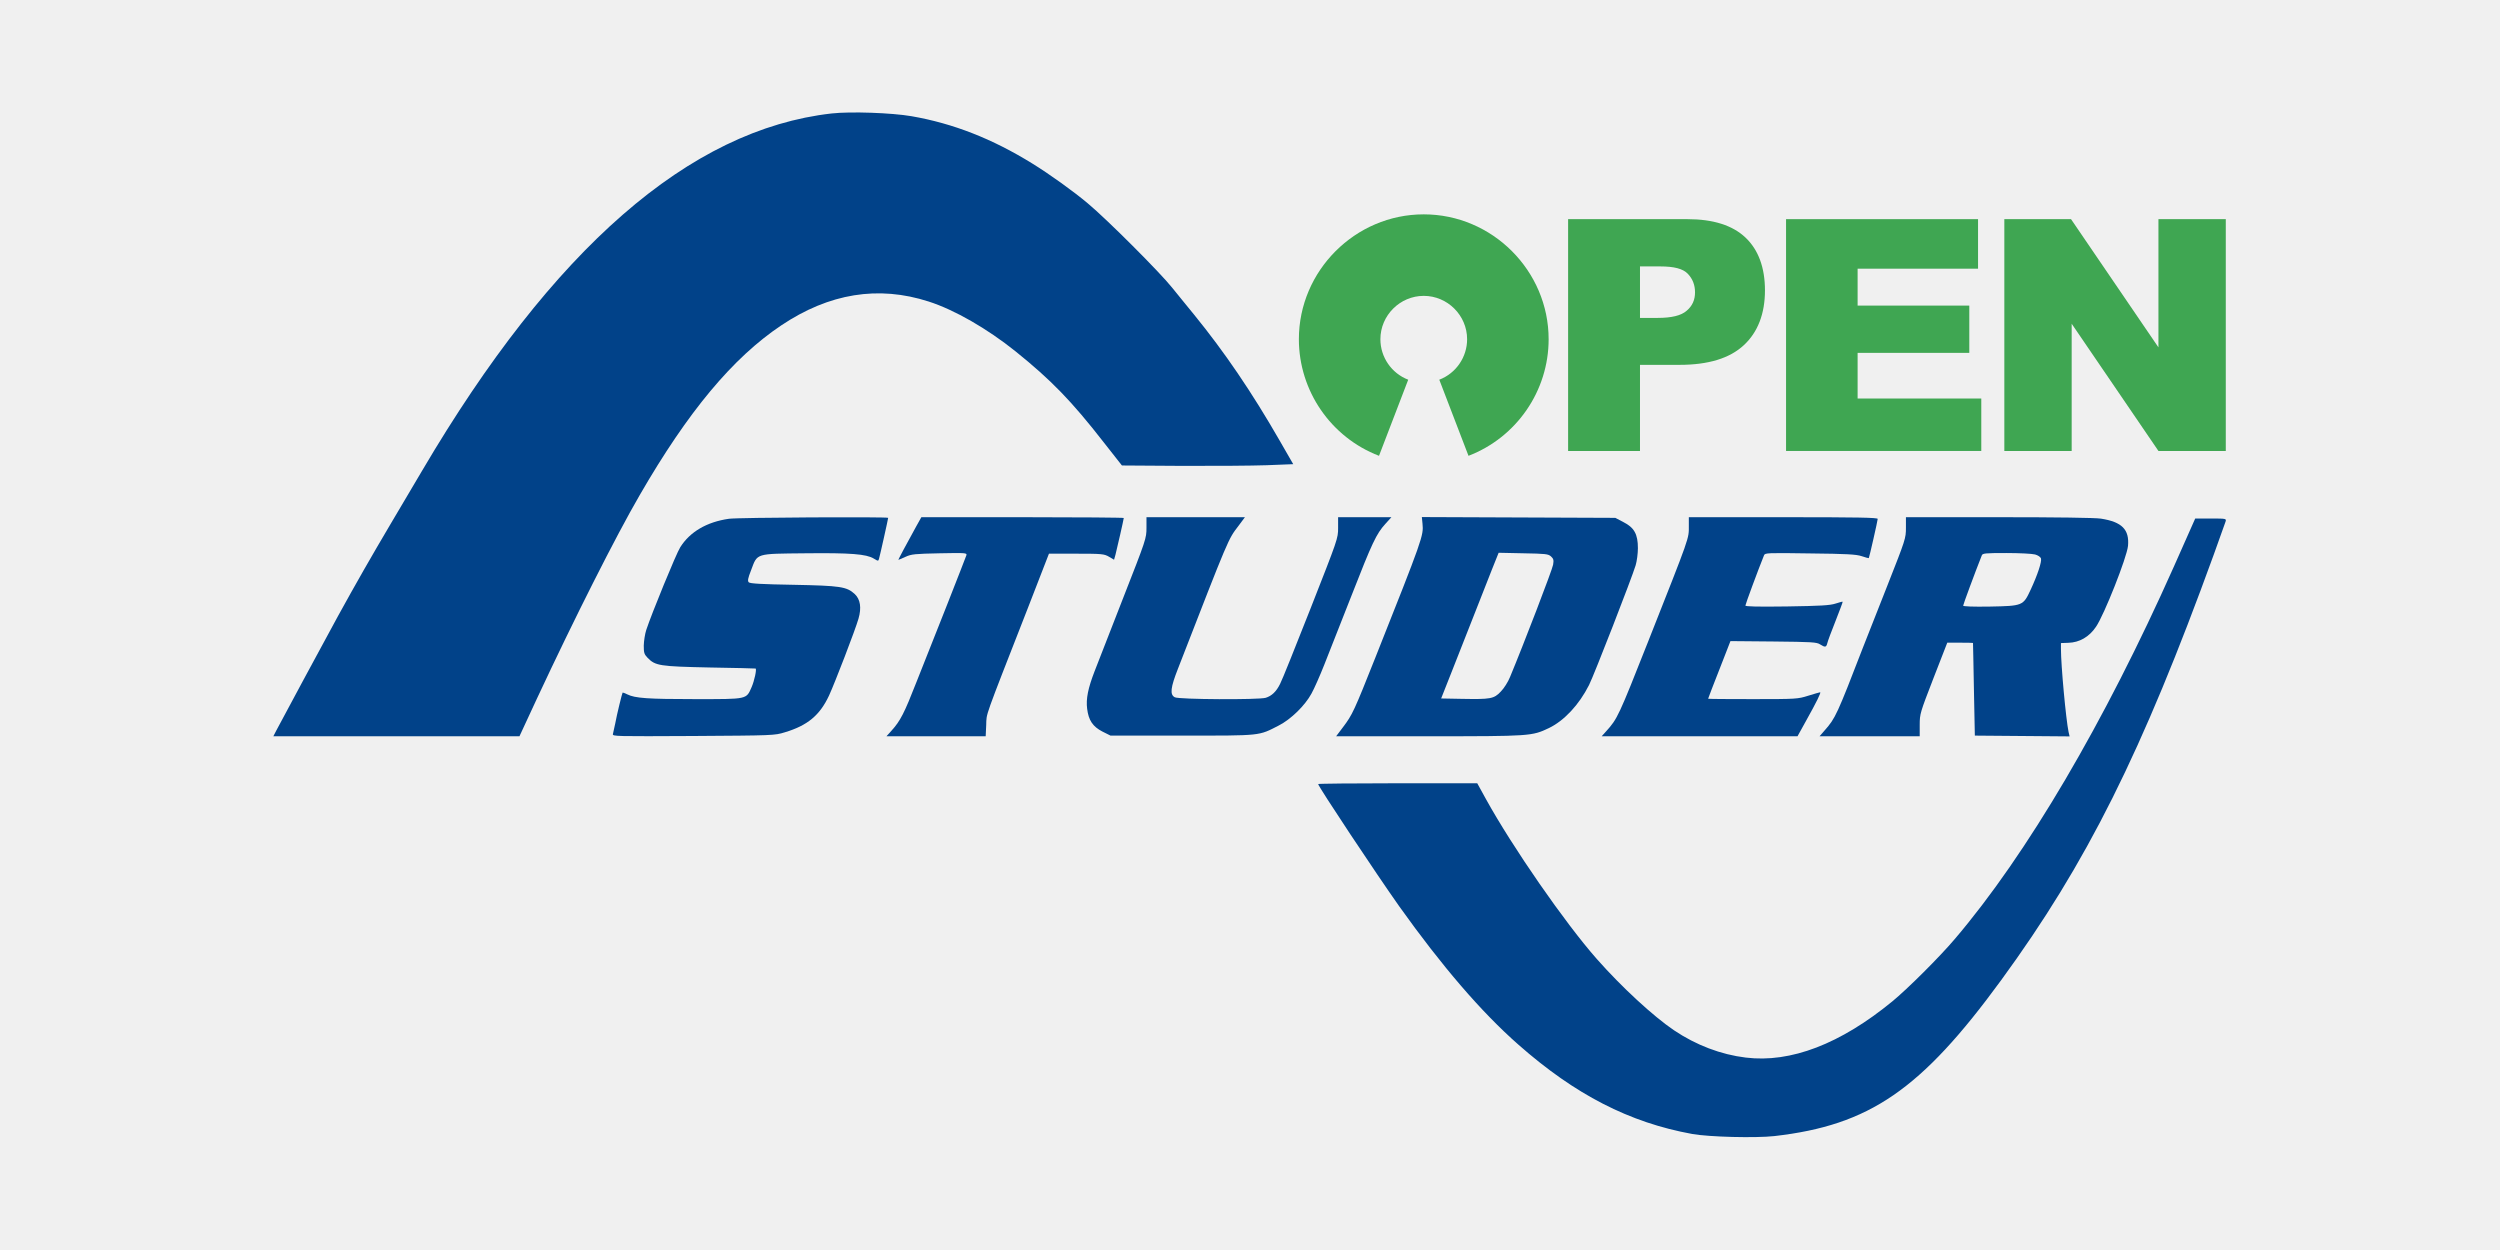
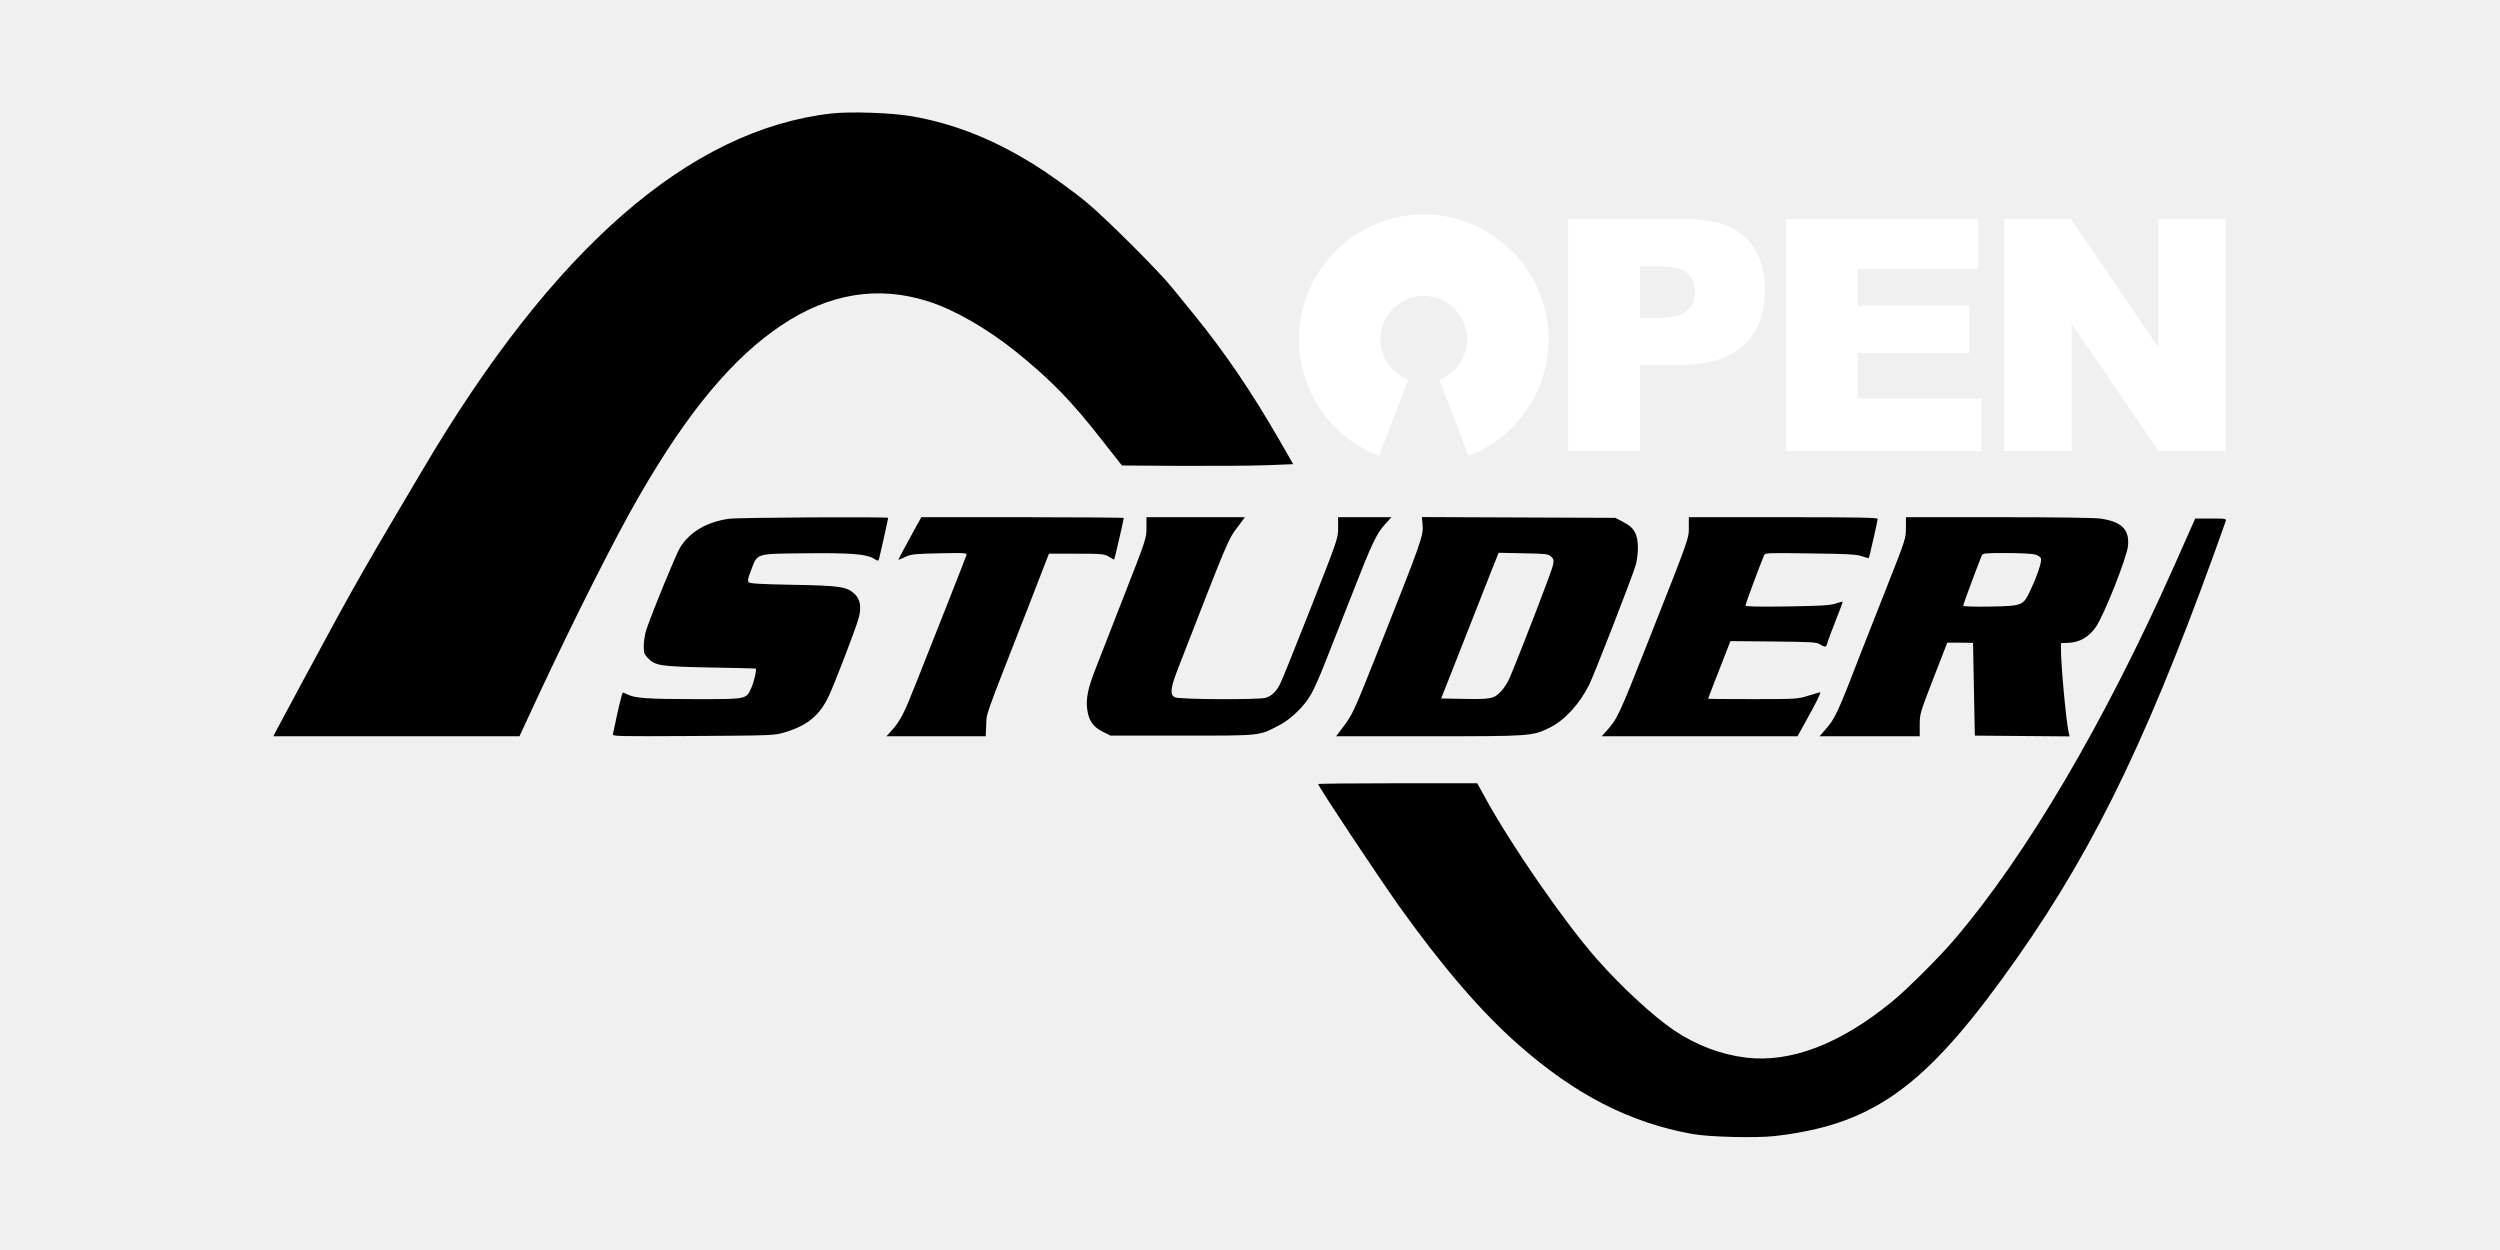
<svg xmlns="http://www.w3.org/2000/svg" width="100%" height="100%" viewBox="0 0 2134 1067" version="1.1" xml:space="preserve" style="fill-rule:evenodd;clip-rule:evenodd;stroke-linejoin:round;stroke-miterlimit:2;">
-   <g id="Logo" transform="matrix(1,0,0,0.5,0,0)">
-     <rect x="0" y="0" width="2133.33" height="2133.33" style="fill:none;" />
-     <g transform="matrix(0.282344,0,0,0.564689,370.204,2102.85)">
-       <g>
-         <g transform="matrix(0.396825,-6.07709e-16,-6.07709e-16,-0.396825,-730.4,-110.29)">
-           <path d="M4873,8242C3790,8120 2749,7212 1754,5523C1694,5422 1585,5238 1512,5114C1366,4867 1248,4661 1110,4410C1014,4234 675,3606 640,3538L619,3497L2494,3497L2629,3788C2913,4396 3226,5017 3410,5334C3778,5971 4119,6380 4488,6627C4853,6872 5228,6933 5612,6809C5810,6745 6057,6603 6274,6429C6546,6210 6701,6050 6944,5738L7084,5560L7534,5557C7782,5556 8076,5558 8187,5562L8389,5570L8286,5749C8074,6118 7866,6424 7633,6710C7588,6764 7514,6857 7467,6914C7376,7029 6968,7437 6825,7556C6716,7648 6532,7780 6402,7860C6097,8049 5798,8166 5481,8221C5330,8247 5017,8258 4873,8242Z" style="fill:rgb(1,66,137);fill-rule:nonzero;" />
+   <g transform="matrix(1,0,0,1,0,-1116.67)">
+     <g id="Logo" transform="matrix(1,0,0,0.5,0,1116.67)">
+       <rect x="0" y="0" width="2133.33" height="2133.33" style="fill:none;" />
+       <g transform="matrix(0.282344,0,0,0.564689,370.204,2102.85)">
+         <g>
+           <g transform="matrix(0.396825,-6.07709e-16,-6.07709e-16,-0.396825,-730.4,-110.29)">
+             <path d="M4873,8242C3790,8120 2749,7212 1754,5523C1694,5422 1585,5238 1512,5114C1366,4867 1248,4661 1110,4410C1014,4234 675,3606 640,3538L619,3497L2494,3497L2629,3788C2913,4396 3226,5017 3410,5334C3778,5971 4119,6380 4488,6627C4853,6872 5228,6933 5612,6809C5810,6745 6057,6603 6274,6429C6546,6210 6701,6050 6944,5738L7084,5560L7534,5557C7782,5556 8076,5558 8187,5562L8389,5570L8286,5749C8074,6118 7866,6424 7633,6710C7588,6764 7514,6857 7467,6914C7376,7029 6968,7437 6825,7556C6716,7648 6532,7780 6402,7860C6097,8049 5798,8166 5481,8221C5330,8247 5017,8258 4873,8242Z" style="fill-rule:nonzero;" />
+           </g>
+           <g transform="matrix(0.396825,-6.07709e-16,-6.07709e-16,-0.396825,-730.4,-110.29)">
+             <path d="M4090,5154C3922,5130 3793,5055 3719,4937C3689,4891 3500,4429 3460,4307C3450,4276 3442,4223 3441,4188C3441,4134 3444,4122 3470,4095C3529,4034 3562,4029 3943,4021C4133,4018 4291,4014 4293,4013C4303,4008 4283,3918 4263,3872C4221,3777 4236,3780 3834,3780C3471,3780 3374,3787 3316,3816C3298,3825 3282,3831 3280,3830C3276,3825 3236,3663 3224,3596C3217,3562 3209,3525 3206,3514C3201,3496 3227,3496 3818,3499C4426,3503 4438,3503 4515,3527C4689,3579 4782,3657 4852,3806C4898,3906 5052,4306 5077,4393C5101,4476 5091,4540 5049,4580C4987,4637 4941,4644 4581,4651C4344,4655 4250,4660 4241,4670C4231,4680 4234,4700 4259,4763C4308,4893 4289,4887 4671,4891C5018,4895 5137,4885 5193,4851C5225,4831 5228,4830 5233,4848C5240,4870 5303,5153 5303,5161C5303,5170 4156,5164 4090,5154Z" style="fill-rule:nonzero;" />
+           </g>
+           <g transform="matrix(0.396825,-6.07709e-16,-6.07709e-16,-0.396825,-730.4,-110.29)">
+             <path d="M5519,5100C5446,4968 5378,4841 5381,4841C5382,4841 5407,4851 5435,4864C5481,4885 5507,4887 5695,4891C5895,4895 5904,4894 5899,4876C5896,4865 5829,4696 5752,4499C5674,4303 5569,4038 5519,3911C5426,3673 5396,3614 5328,3539L5290,3497L6046,3497L6050,3583C6054,3679 6027,3603 6367,4473L6528,4888L6737,4888C6933,4888 6948,4886 6985,4865L7024,4842L7035,4881C7047,4927 7098,5152 7098,5160C7098,5163 6751,5166 6327,5166L5556,5166L5519,5100Z" style="fill-rule:nonzero;" />
+           </g>
+           <g transform="matrix(0.396825,-6.07709e-16,-6.07709e-16,-0.396825,-730.4,-110.29)">
+             <path d="M7271,5085C7271,5005 7268,4996 7094,4552C6997,4303 6899,4052 6876,3993C6826,3864 6809,3782 6819,3706C6830,3618 6862,3571 6935,3533L6997,3502L7544,3502C8153,3502 8123,3499 8279,3579C8371,3626 8478,3730 8528,3822C8549,3860 8593,3959 8626,4043C8659,4126 8751,4362 8832,4566C8991,4973 9022,5039 9091,5115L9137,5166L8731,5166L8731,5085C8731,5004 8729,5000 8522,4473C8407,4181 8303,3921 8289,3896C8260,3837 8225,3804 8179,3790C8122,3774 7519,3777 7487,3794C7448,3814 7454,3867 7511,4012C7904,5023 7892,4995 7972,5100L8021,5166L7271,5166L7271,5085Z" style="fill-rule:nonzero;" />
+           </g>
+           <g transform="matrix(0.396825,-6.07709e-16,-6.07709e-16,-0.396825,-730.4,-110.29)">
+             <path d="M9374,5116C9383,5026 9376,5006 9015,4097C8852,3687 8840,3661 8768,3566L8716,3497L9422,3497C10195,3497 10208,3498 10336,3559C10453,3615 10567,3737 10643,3888C10681,3963 10970,4706 10998,4800C11007,4830 11015,4889 11015,4930C11015,5037 10987,5087 10904,5129L10843,5161L9369,5167L9374,5116ZM10353,4867C10372,4850 10375,4839 10369,4804C10364,4769 10144,4196 10041,3949C10026,3911 9994,3861 9970,3837C9918,3782 9893,3778 9674,3782L9516,3785L9599,3995C9645,4111 9739,4349 9808,4526C9877,4702 9938,4857 9944,4870L9954,4895L10142,4891C10312,4888 10332,4886 10353,4867Z" style="fill-rule:nonzero;" />
+           </g>
+           <g transform="matrix(0.396825,-6.07709e-16,-6.07709e-16,-0.396825,-730.4,-110.29)">
+             <path d="M11403,5100C11403,4999 11416,5036 11092,4216C10867,3647 10859,3630 10774,3536L10739,3497L12231,3497L12293,3609C12379,3763 12413,3833 12403,3832C12399,3832 12358,3820 12313,3806C12233,3781 12225,3780 11891,3780C11703,3780 11550,3781 11550,3783C11550,3786 11579,3861 11678,4114L11720,4222L12048,4219C12338,4216 12378,4214 12403,4197C12441,4173 12450,4174 12458,4206C12461,4221 12490,4298 12521,4376C12552,4455 12577,4521 12575,4522C12574,4524 12549,4517 12521,4508C12479,4494 12405,4490 12151,4486C11926,4483 11834,4485 11834,4493C11834,4502 11931,4765 11976,4876C11983,4894 12001,4895 12326,4890C12605,4887 12678,4883 12720,4869C12749,4859 12773,4853 12774,4854C12778,4859 12842,5141 12842,5153C12842,5163 12691,5166 12122,5166L11403,5166L11403,5100Z" style="fill-rule:nonzero;" />
+           </g>
+           <g transform="matrix(0.396825,-6.07709e-16,-6.07709e-16,-0.396825,-730.4,-110.29)">
+             <path d="M13057,5085C13057,5005 13054,4996 12916,4646C12838,4450 12755,4237 12730,4174C12532,3661 12520,3635 12439,3543L12399,3497L13162,3497L13162,3583C13162,3668 13165,3676 13267,3940L13372,4210L13469,4210C13522,4210 13567,4209 13568,4208C13568,4206 13572,4047 13575,3854L13582,3502L14304,3496L14296,3530C14276,3627 14238,4036 14238,4163L14238,4207L14293,4209C14379,4211 14453,4254 14505,4331C14568,4423 14741,4861 14749,4948C14760,5072 14703,5130 14543,5155C14501,5162 14200,5166 13766,5166L13057,5166L13057,5085ZM14041,4882C14063,4876 14082,4863 14086,4852C14093,4827 14060,4727 14007,4613C13950,4491 13948,4490 13695,4485C13567,4483 13493,4486 13493,4492C13493,4500 13583,4744 13635,4875C13641,4891 13660,4893 13822,4893C13921,4893 14019,4888 14041,4882Z" style="fill-rule:nonzero;" />
+           </g>
+           <g transform="matrix(0.396825,-6.07709e-16,-6.07709e-16,-0.396825,-730.4,-110.29)">
+             <path d="M15099,4791C14570,3603 13978,2596 13429,1952C13314,1816 13068,1571 12952,1476C12558,1153 12179,1007 11837,1049C11647,1072 11458,1144 11290,1257C11133,1363 10891,1586 10703,1799C10460,2074 10059,2653 9857,3019L9791,3139L9185,3139C8851,3139 8579,3136 8579,3133C8579,3115 9027,2441 9197,2201C9523,1744 9823,1395 10104,1148C10536,767 10950,554 11429,467C11556,444 11912,435 12055,451C12780,534 13172,803 13782,1638C14434,2530 14855,3373 15403,4883C15448,5007 15488,5119 15492,5132C15499,5155 15499,5156 15380,5156L15261,5156L15099,4791Z" style="fill-rule:nonzero;" />
+           </g>
        </g>
-         <g transform="matrix(0.396825,-6.07709e-16,-6.07709e-16,-0.396825,-730.4,-110.29)">
-           <path d="M4090,5154C3922,5130 3793,5055 3719,4937C3689,4891 3500,4429 3460,4307C3450,4276 3442,4223 3441,4188C3441,4134 3444,4122 3470,4095C3529,4034 3562,4029 3943,4021C4133,4018 4291,4014 4293,4013C4303,4008 4283,3918 4263,3872C4221,3777 4236,3780 3834,3780C3471,3780 3374,3787 3316,3816C3298,3825 3282,3831 3280,3830C3276,3825 3236,3663 3224,3596C3217,3562 3209,3525 3206,3514C3201,3496 3227,3496 3818,3499C4426,3503 4438,3503 4515,3527C4689,3579 4782,3657 4852,3806C4898,3906 5052,4306 5077,4393C5101,4476 5091,4540 5049,4580C4987,4637 4941,4644 4581,4651C4344,4655 4250,4660 4241,4670C4231,4680 4234,4700 4259,4763C4308,4893 4289,4887 4671,4891C5018,4895 5137,4885 5193,4851C5225,4831 5228,4830 5233,4848C5240,4870 5303,5153 5303,5161C5303,5170 4156,5164 4090,5154Z" style="fill:rgb(1,66,137);fill-rule:nonzero;" />
-         </g>
-         <g transform="matrix(0.396825,-6.07709e-16,-6.07709e-16,-0.396825,-730.4,-110.29)">
-           <path d="M5519,5100C5446,4968 5378,4841 5381,4841C5382,4841 5407,4851 5435,4864C5481,4885 5507,4887 5695,4891C5895,4895 5904,4894 5899,4876C5896,4865 5829,4696 5752,4499C5674,4303 5569,4038 5519,3911C5426,3673 5396,3614 5328,3539L5290,3497L6046,3497L6050,3583C6054,3679 6027,3603 6367,4473L6528,4888L6737,4888C6933,4888 6948,4886 6985,4865L7024,4842L7035,4881C7047,4927 7098,5152 7098,5160C7098,5163 6751,5166 6327,5166L5556,5166L5519,5100Z" style="fill:rgb(1,66,137);fill-rule:nonzero;" />
-         </g>
-         <g transform="matrix(0.396825,-6.07709e-16,-6.07709e-16,-0.396825,-730.4,-110.29)">
-           <path d="M7271,5085C7271,5005 7268,4996 7094,4552C6997,4303 6899,4052 6876,3993C6826,3864 6809,3782 6819,3706C6830,3618 6862,3571 6935,3533L6997,3502L7544,3502C8153,3502 8123,3499 8279,3579C8371,3626 8478,3730 8528,3822C8549,3860 8593,3959 8626,4043C8659,4126 8751,4362 8832,4566C8991,4973 9022,5039 9091,5115L9137,5166L8731,5166L8731,5085C8731,5004 8729,5000 8522,4473C8407,4181 8303,3921 8289,3896C8260,3837 8225,3804 8179,3790C8122,3774 7519,3777 7487,3794C7448,3814 7454,3867 7511,4012C7904,5023 7892,4995 7972,5100L8021,5166L7271,5166L7271,5085Z" style="fill:rgb(1,66,137);fill-rule:nonzero;" />
-         </g>
-         <g transform="matrix(0.396825,-6.07709e-16,-6.07709e-16,-0.396825,-730.4,-110.29)">
-           <path d="M9374,5116C9383,5026 9376,5006 9015,4097C8852,3687 8840,3661 8768,3566L8716,3497L9422,3497C10195,3497 10208,3498 10336,3559C10453,3615 10567,3737 10643,3888C10681,3963 10970,4706 10998,4800C11007,4830 11015,4889 11015,4930C11015,5037 10987,5087 10904,5129L10843,5161L9369,5167L9374,5116ZM10353,4867C10372,4850 10375,4839 10369,4804C10364,4769 10144,4196 10041,3949C10026,3911 9994,3861 9970,3837C9918,3782 9893,3778 9674,3782L9516,3785L9599,3995C9645,4111 9739,4349 9808,4526C9877,4702 9938,4857 9944,4870L9954,4895L10142,4891C10312,4888 10332,4886 10353,4867Z" style="fill:rgb(1,66,137);fill-rule:nonzero;" />
-         </g>
-         <g transform="matrix(0.396825,-6.07709e-16,-6.07709e-16,-0.396825,-730.4,-110.29)">
-           <path d="M11403,5100C11403,4999 11416,5036 11092,4216C10867,3647 10859,3630 10774,3536L10739,3497L12231,3497L12293,3609C12379,3763 12413,3833 12403,3832C12399,3832 12358,3820 12313,3806C12233,3781 12225,3780 11891,3780C11703,3780 11550,3781 11550,3783C11550,3786 11579,3861 11678,4114L11720,4222L12048,4219C12338,4216 12378,4214 12403,4197C12441,4173 12450,4174 12458,4206C12461,4221 12490,4298 12521,4376C12552,4455 12577,4521 12575,4522C12574,4524 12549,4517 12521,4508C12479,4494 12405,4490 12151,4486C11926,4483 11834,4485 11834,4493C11834,4502 11931,4765 11976,4876C11983,4894 12001,4895 12326,4890C12605,4887 12678,4883 12720,4869C12749,4859 12773,4853 12774,4854C12778,4859 12842,5141 12842,5153C12842,5163 12691,5166 12122,5166L11403,5166L11403,5100Z" style="fill:rgb(1,66,137);fill-rule:nonzero;" />
-         </g>
-         <g transform="matrix(0.396825,-6.07709e-16,-6.07709e-16,-0.396825,-730.4,-110.29)">
-           <path d="M13057,5085C13057,5005 13054,4996 12916,4646C12838,4450 12755,4237 12730,4174C12532,3661 12520,3635 12439,3543L12399,3497L13162,3497L13162,3583C13162,3668 13165,3676 13267,3940L13372,4210L13469,4210C13522,4210 13567,4209 13568,4208C13568,4206 13572,4047 13575,3854L13582,3502L14304,3496L14296,3530C14276,3627 14238,4036 14238,4163L14238,4207L14293,4209C14379,4211 14453,4254 14505,4331C14568,4423 14741,4861 14749,4948C14760,5072 14703,5130 14543,5155C14501,5162 14200,5166 13766,5166L13057,5166L13057,5085ZM14041,4882C14063,4876 14082,4863 14086,4852C14093,4827 14060,4727 14007,4613C13950,4491 13948,4490 13695,4485C13567,4483 13493,4486 13493,4492C13493,4500 13583,4744 13635,4875C13641,4891 13660,4893 13822,4893C13921,4893 14019,4888 14041,4882Z" style="fill:rgb(1,66,137);fill-rule:nonzero;" />
-         </g>
-         <g transform="matrix(0.396825,-6.07709e-16,-6.07709e-16,-0.396825,-730.4,-110.29)">
-           <path d="M15099,4791C14570,3603 13978,2596 13429,1952C13314,1816 13068,1571 12952,1476C12558,1153 12179,1007 11837,1049C11647,1072 11458,1144 11290,1257C11133,1363 10891,1586 10703,1799C10460,2074 10059,2653 9857,3019L9791,3139L9185,3139C8851,3139 8579,3136 8579,3133C8579,3115 9027,2441 9197,2201C9523,1744 9823,1395 10104,1148C10536,767 10950,554 11429,467C11556,444 11912,435 12055,451C12780,534 13172,803 13782,1638C14434,2530 14855,3373 15403,4883C15448,5007 15488,5119 15492,5132C15499,5155 15499,5156 15380,5156L15261,5156L15099,4791Z" style="fill:rgb(1,66,137);fill-rule:nonzero;" />
-         </g>
-       </g>
-       <g transform="matrix(1.05941,0,0,1.05941,-224.124,111.488)">
-         <g id="path3773" transform="matrix(4.02731,8.2173e-31,-8.2173e-31,4.02731,4192.95,444.557)">
-           <path d="M-276.04,-740.269C-264.191,-744.818 -256.327,-756.261 -256.327,-768.953C-256.327,-785.808 -270.197,-799.678 -287.052,-799.678C-303.907,-799.678 -317.777,-785.808 -317.777,-768.953C-317.777,-756.261 -309.913,-744.818 -298.064,-740.269L-318.76,-686.341C-352.888,-699.44 -375.54,-732.397 -375.54,-768.952C-375.54,-817.495 -335.595,-857.44 -287.052,-857.44C-238.509,-857.44 -198.564,-817.495 -198.564,-768.952C-198.564,-732.397 -221.216,-699.44 -255.344,-686.341L-276.04,-740.269Z" style="fill:rgb(63,166,82);fill-rule:nonzero;" />
-         </g>
-         <g transform="matrix(18.4786,-6.57384e-30,0,18.4786,-11077.5,-12818.8)">
-           <g transform="matrix(50,0,0,50,782.518,567.436)">
-             <path d="M0.072,-0.716L0.44,-0.716C0.52,-0.716 0.58,-0.697 0.62,-0.659C0.66,-0.621 0.68,-0.566 0.68,-0.496C0.68,-0.424 0.658,-0.367 0.615,-0.327C0.571,-0.286 0.505,-0.266 0.416,-0.266L0.294,-0.266L0.294,-0L0.072,-0L0.072,-0.716ZM0.294,-0.411L0.349,-0.411C0.391,-0.411 0.421,-0.418 0.438,-0.433C0.456,-0.448 0.464,-0.467 0.464,-0.49C0.464,-0.512 0.457,-0.531 0.442,-0.547C0.427,-0.563 0.399,-0.57 0.357,-0.57L0.294,-0.57L0.294,-0.411Z" style="fill:rgb(63,166,82);fill-rule:nonzero;" />
+         <g transform="matrix(1.05941,0,0,1.05941,-224.124,111.488)">
+           <g id="path3773" transform="matrix(4.02731,8.2173e-31,-8.2173e-31,4.02731,4192.95,444.557)">
+             <path d="M-276.04,-740.269C-264.191,-744.818 -256.327,-756.261 -256.327,-768.953C-256.327,-785.808 -270.197,-799.678 -287.052,-799.678C-303.907,-799.678 -317.777,-785.808 -317.777,-768.953C-317.777,-756.261 -309.913,-744.818 -298.064,-740.269L-318.76,-686.341C-352.888,-699.44 -375.54,-732.397 -375.54,-768.952C-375.54,-817.495 -335.595,-857.44 -287.052,-857.44C-238.509,-857.44 -198.564,-817.495 -198.564,-768.952C-198.564,-732.397 -221.216,-699.44 -255.344,-686.341L-276.04,-740.269Z" style="fill:white;fill-rule:nonzero;" />
          </g>
-           <g transform="matrix(50,0,0,50,816.126,567.436)">
-             <path d="M0.073,-0.716L0.666,-0.716L0.666,-0.563L0.294,-0.563L0.294,-0.449L0.639,-0.449L0.639,-0.303L0.294,-0.303L0.294,-0.162L0.676,-0.162L0.676,-0L0.073,-0L0.073,-0.716Z" style="fill:rgb(63,166,82);fill-rule:nonzero;" />
-           </g>
-           <g transform="matrix(50,0,0,50,849.735,567.436)">
-             <path d="M0.075,-0.716L0.281,-0.716L0.551,-0.32L0.551,-0.716L0.759,-0.716L0.759,-0L0.551,-0L0.283,-0.393L0.283,-0L0.075,-0L0.075,-0.716Z" style="fill:rgb(63,166,82);fill-rule:nonzero;" />
+           <g transform="matrix(18.4786,-6.57384e-30,0,18.4786,-11077.5,-12818.8)">
+             <g transform="matrix(50,0,0,50,782.518,567.436)">
+               <path d="M0.072,-0.716L0.44,-0.716C0.52,-0.716 0.58,-0.697 0.62,-0.659C0.66,-0.621 0.68,-0.566 0.68,-0.496C0.68,-0.424 0.658,-0.367 0.615,-0.327C0.571,-0.286 0.505,-0.266 0.416,-0.266L0.294,-0.266L0.294,-0L0.072,-0L0.072,-0.716ZM0.294,-0.411L0.349,-0.411C0.391,-0.411 0.421,-0.418 0.438,-0.433C0.456,-0.448 0.464,-0.467 0.464,-0.49C0.464,-0.512 0.457,-0.531 0.442,-0.547C0.427,-0.563 0.399,-0.57 0.357,-0.57L0.294,-0.57L0.294,-0.411Z" style="fill:white;fill-rule:nonzero;" />
+             </g>
+             <g transform="matrix(50,0,0,50,816.126,567.436)">
+               <path d="M0.073,-0.716L0.666,-0.716L0.666,-0.563L0.294,-0.563L0.294,-0.449L0.639,-0.449L0.639,-0.303L0.294,-0.303L0.294,-0.162L0.676,-0.162L0.676,-0L0.073,-0L0.073,-0.716Z" style="fill:white;fill-rule:nonzero;" />
+             </g>
+             <g transform="matrix(50,0,0,50,849.735,567.436)">
+               <path d="M0.075,-0.716L0.281,-0.716L0.551,-0.32L0.551,-0.716L0.759,-0.716L0.759,-0L0.551,-0L0.283,-0.393L0.283,-0L0.075,-0L0.075,-0.716Z" style="fill:white;fill-rule:nonzero;" />
+             </g>
          </g>
        </g>
      </g>
    </g>
  </g>
</svg>
